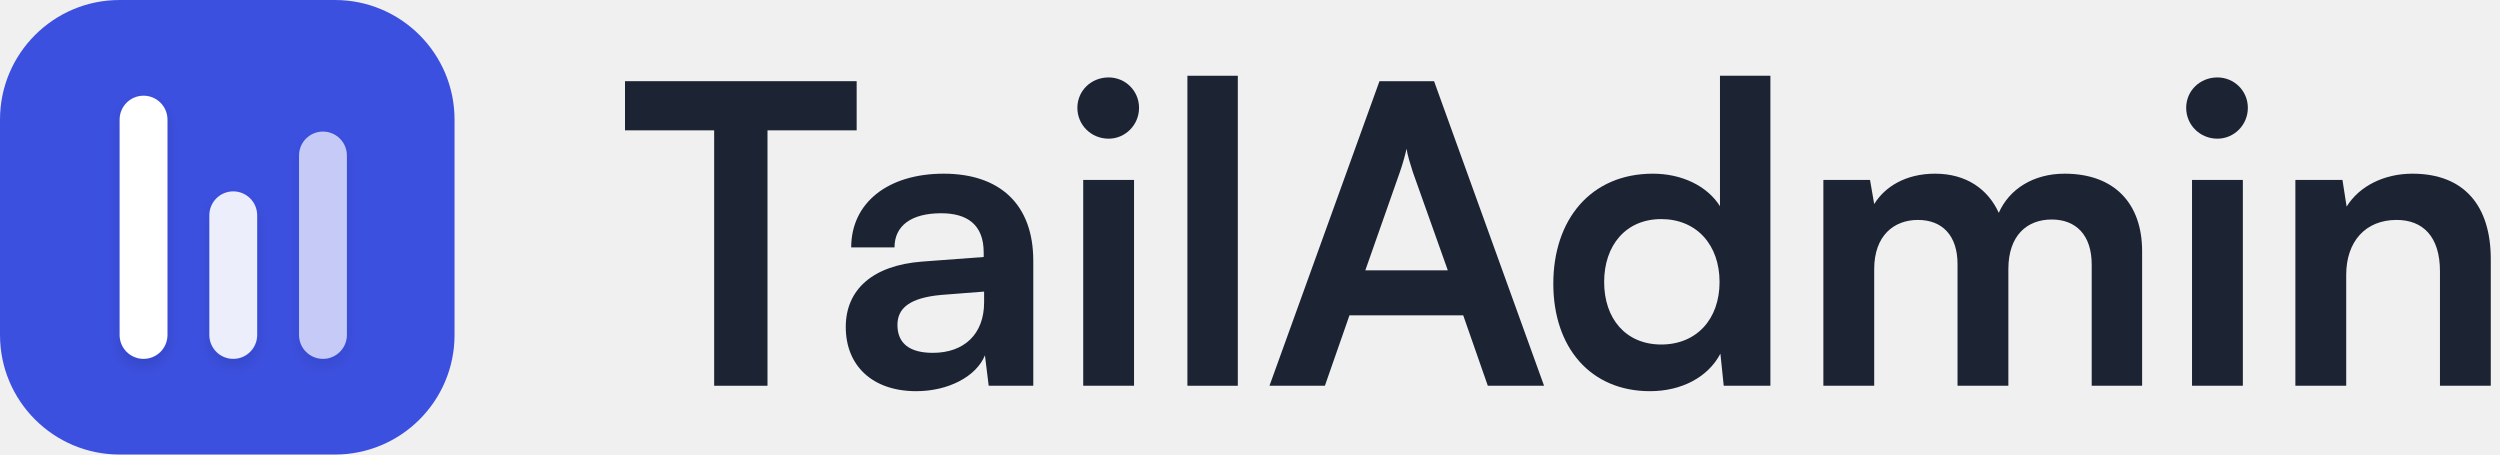
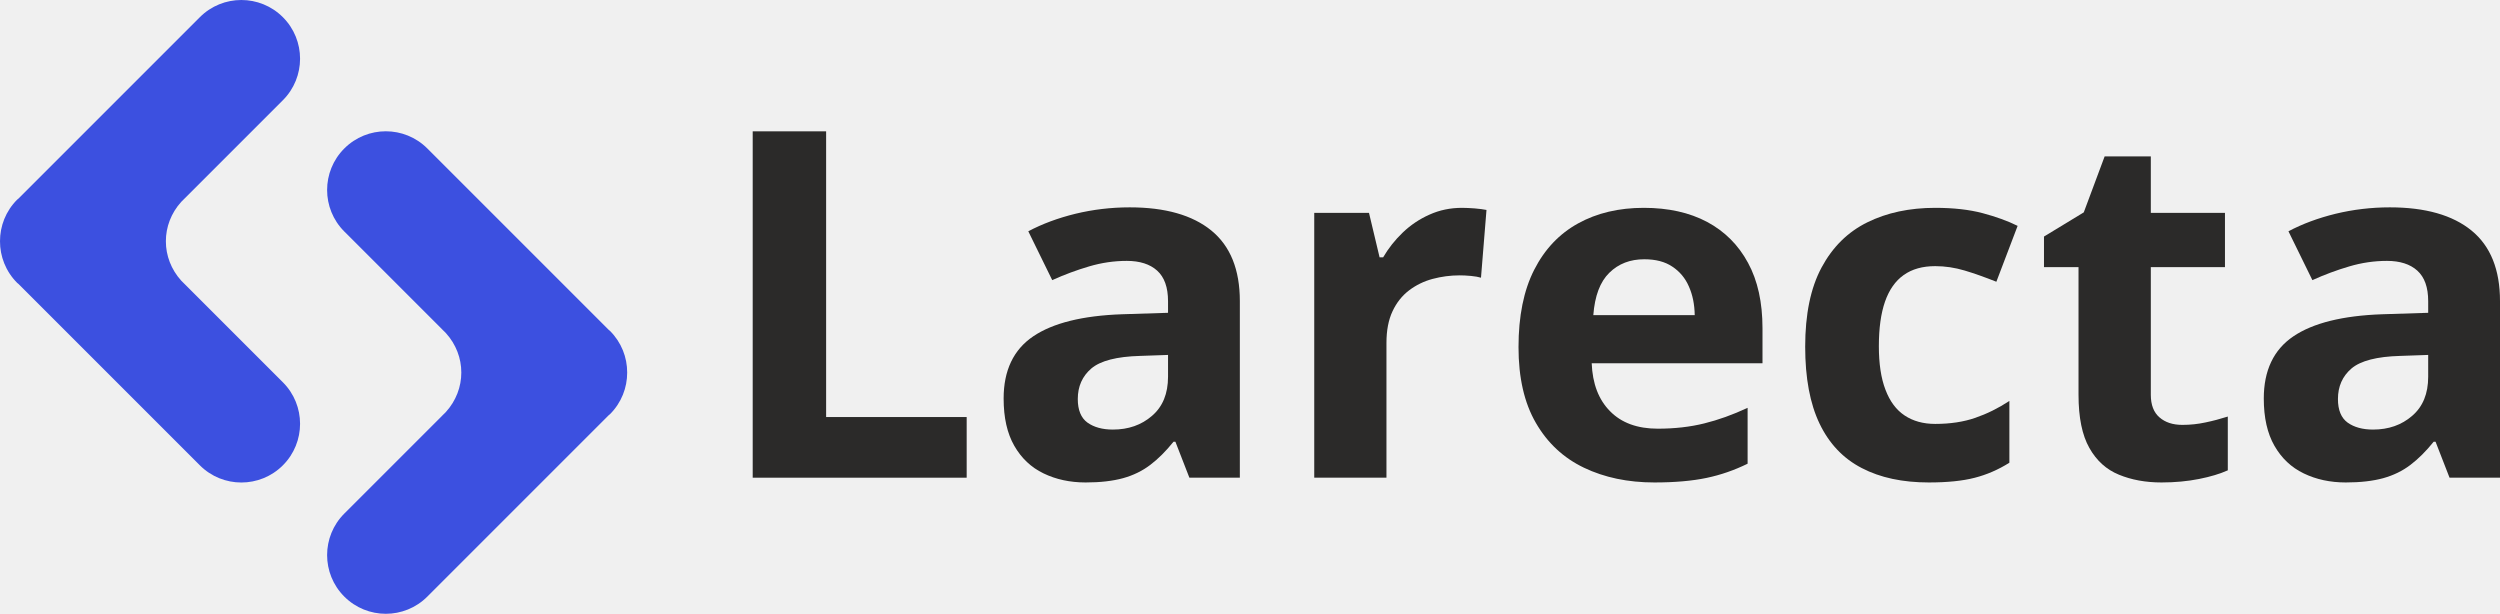
- <svg xmlns="http://www.w3.org/2000/svg" width="176" height="32" viewBox="0 0 176 32" fill="none">
-   <path d="M44 9.176H50.277V27.157H54.032V9.176H60.309V5.715H44V9.176Z" fill="#1C2434" />
-   <path d="M64.5 27.539C66.758 27.539 68.724 26.512 69.34 25.016L69.604 27.157H72.743V18.357C72.743 14.339 70.337 12.227 66.436 12.227C62.505 12.227 59.924 14.28 59.924 17.419H62.974C62.974 15.893 64.148 15.013 66.26 15.013C68.079 15.013 69.252 15.805 69.252 17.771V18.093L64.91 18.416C61.478 18.68 59.542 20.352 59.542 23.021C59.542 25.749 61.42 27.539 64.5 27.539ZM65.673 24.84C64.06 24.84 63.18 24.195 63.18 22.875C63.18 21.701 64.031 20.968 66.26 20.763L69.281 20.528V21.291C69.281 23.52 67.873 24.84 65.673 24.84Z" fill="#1C2434" />
-   <path d="M78.047 9.763C79.221 9.763 80.189 8.795 80.189 7.592C80.189 6.389 79.221 5.451 78.047 5.451C76.816 5.451 75.847 6.389 75.847 7.592C75.847 8.795 76.816 9.763 78.047 9.763ZM76.258 27.157H79.837V12.667H76.258V27.157Z" fill="#1C2434" />
-   <path d="M87.142 27.157V5.333H83.593V27.157H87.142Z" fill="#1C2434" />
-   <path d="M93.272 27.157L95.003 22.2H103.011L104.742 27.157H108.702L100.958 5.715H97.115L89.371 27.157H93.272ZM98.552 12.109C98.758 11.523 98.933 10.877 99.022 10.467C99.08 10.907 99.285 11.552 99.462 12.109L101.926 19.032H96.118L98.552 12.109Z" fill="#1C2434" />
-   <path d="M116.158 27.539C118.358 27.539 120.236 26.571 121.116 24.899L121.35 27.157H124.636V5.333H121.086V14.515C120.177 13.077 118.388 12.227 116.364 12.227C111.993 12.227 109.353 15.453 109.353 19.971C109.353 24.459 111.964 27.539 116.158 27.539ZM116.95 24.253C114.457 24.253 112.932 22.435 112.932 19.853C112.932 17.272 114.457 15.424 116.95 15.424C119.444 15.424 121.057 17.243 121.057 19.853C121.057 22.464 119.444 24.253 116.95 24.253Z" fill="#1C2434" />
-   <path d="M131.944 27.157V18.944C131.944 16.597 133.322 15.483 135.024 15.483C136.725 15.483 137.81 16.568 137.81 18.592V27.157H141.389V18.944C141.389 16.568 142.709 15.453 144.44 15.453C146.141 15.453 147.256 16.539 147.256 18.621V27.157H150.805V17.683C150.805 14.339 148.869 12.227 145.349 12.227C143.149 12.227 141.448 13.312 140.714 14.984C139.952 13.312 138.426 12.227 136.226 12.227C134.144 12.227 132.677 13.165 131.944 14.368L131.65 12.667H128.365V27.157H131.944Z" fill="#1C2434" />
-   <path d="M156.107 9.763C157.281 9.763 158.249 8.795 158.249 7.592C158.249 6.389 157.281 5.451 156.107 5.451C154.875 5.451 153.907 6.389 153.907 7.592C153.907 8.795 154.875 9.763 156.107 9.763ZM154.318 27.157H157.897V12.667H154.318V27.157Z" fill="#1C2434" />
-   <path d="M165.173 27.157V19.355C165.173 17.008 166.522 15.483 168.722 15.483C170.57 15.483 171.773 16.656 171.773 19.091V27.157H175.351V18.24C175.351 14.485 173.474 12.227 169.837 12.227C167.871 12.227 166.111 13.077 165.202 14.544L164.909 12.667H161.594V27.157H165.173Z" fill="#1C2434" />
-   <path d="M0 8.421C0 3.77 3.77 0 8.421 0H23.579C28.23 0 32 3.77 32 8.421V23.579C32 28.23 28.23 32 23.579 32H8.421C3.77 32 0 28.23 0 23.579V8.421Z" fill="#3C50E0" />
-   <g filter="url(#filter0_d_521_14075)">
-     <path d="M8.421 8.421C8.421 7.491 9.175 6.737 10.106 6.737V6.737C11.036 6.737 11.79 7.491 11.79 8.421V23.579C11.79 24.509 11.036 25.263 10.106 25.263V25.263C9.175 25.263 8.421 24.509 8.421 23.579V8.421Z" fill="white" />
+ <svg xmlns="http://www.w3.org/2000/svg" xml:space="preserve" width="169.629mm" height="41.647mm" version="1.1" style="shape-rendering:geometricPrecision; text-rendering:geometricPrecision; image-rendering:optimizeQuality; fill-rule:evenodd; clip-rule:evenodd" viewBox="0 0 17053.72 4187">
+   <defs>
+     <style type="text/css">
+    
+     .fil1 {fill:#2B2A29;fill-rule:nonzero}
+     .fil0 {fill:#3C50E0;fill-rule:nonzero}
+    
+   </style>
+   </defs>
+   <g id="Layer_x0020_1">
+     <g id="_2261953640976">
+       <path class="fil0" d="M1236.24 1914.4c-69.15,-76.36 -104.91,-172.16 -104.73,-268.68 -0.18,-96.5 35.58,-192.31 104.73,-268.66l693.38 -693.38c156.39,-156.39 156.39,-409.98 0,-566.38 -156.39,-156.39 -409.97,-156.39 -566.37,0l-1237.44 1237.44c-2.73,2.58 -5.92,4.34 -8.61,7.01 -78.4,78.42 -117.41,181.22 -117.2,283.97 -0.2,102.76 38.81,205.58 117.2,283.97 2.68,2.68 5.87,4.44 8.61,7.03l1237.44 1237.44c156.39,156.39 409.97,156.39 566.37,0 156.39,-156.41 156.39,-409.99 0,-566.39l-693.38 -693.37z" />
+       <path class="fil0" d="M3042.07 2809.93c69.15,-76.34 104.91,-172.15 104.73,-268.67 0.18,-96.51 -35.58,-192.32 -104.73,-268.66l-693.38 -693.39c-156.39,-156.39 -156.39,-409.96 0,-566.36 156.39,-156.41 409.97,-156.41 566.37,0l1237.44 1237.42c2.71,2.58 5.91,4.34 8.59,7.02 78.41,78.41 117.42,181.22 117.22,283.97 0.19,102.75 -38.82,205.58 -117.22,283.98 -2.67,2.67 -5.87,4.42 -8.59,7.02l-1237.44 1237.43c-156.39,156.4 -409.97,156.4 -566.37,0 -156.39,-156.4 -156.39,-409.97 0,-566.37l693.38 -693.39z" />
+     </g>
+     <polygon class="fil1" points="5134.53,3258.56 5134.53,895.9 5635.41,895.9 5635.41,2844.84 6594.15,2844.84 6594.15,3258.56 " />
+     <path id="_1" class="fil1" d="M7706.25 1414.45c242.17,0 428.07,52.95 557.15,158.31 129.64,105.91 194.17,266.44 194.17,481.59l0 1204.22 -344.21 0 -95.44 -245.48 -12.69 0c-51.85,64.54 -104.81,117.5 -158.87,158.32 -53.52,40.82 -115.85,71.16 -185.35,90.46 -70.06,19.31 -155.57,29.24 -255.41,29.24 -107.02,0 -202.45,-20.96 -286.85,-61.78 -84.95,-40.82 -151.16,-103.71 -199.69,-188.11 -48.55,-84.4 -72.82,-191.96 -72.82,-322.7 0,-191.42 67.3,-333.2 201.9,-424.21 134.61,-91.02 337.06,-141.22 606.25,-150.6l313.33 -9.92 0 -79.43c0,-94.33 -24.82,-163.84 -74.47,-208.52 -49.1,-44.14 -118.05,-66.2 -206.86,-66.2 -87.16,0 -172.67,12.69 -256.52,37.52 -84.4,24.82 -168.25,55.71 -252.09,93.77l-163.29 -333.19c95.44,-50.75 203,-90.46 322.16,-119.71 119.15,-28.68 242.17,-43.57 369.6,-43.57zm261.47 1006.73l-190.87 6.62c-159.42,4.41 -269.75,33.1 -332.08,85.51 -61.79,52.96 -92.67,122.46 -92.67,208.52 0,75.57 22.06,129.08 66.19,161.08 44.14,31.44 102.05,47.44 173.21,47.44 105.36,0 194.73,-30.89 266.99,-93.78 72.82,-62.34 109.22,-151.16 109.22,-266.44l0 -148.94z" />
+     <path id="_2" class="fil1" d="M9973.48 1417.75c24.82,0 53.51,1.66 86.6,3.86 32.54,2.75 59.58,6.62 79.99,10.49l-37.51 462.26c-16,-4.97 -39.17,-9.37 -68.4,-12.13 -29.79,-2.75 -55.16,-3.86 -76.68,-3.86 -63.98,0 -125.22,8.27 -185.35,24.27 -59.58,16.01 -113.08,42.48 -160.53,78.34 -47.44,36.4 -84.95,83.29 -112.53,142.32 -27.59,58.47 -41.38,130.74 -41.38,215.69l0 919.58 -492.6 0 0 -1806.61 373.46 0 72.27 303.4 24.27 0c35.85,-61.23 79.99,-117.5 133.49,-168.8 53.52,-51.3 114.19,-92.12 182.59,-122.46 68.4,-30.89 142.33,-46.34 222.31,-46.34z" />
+     <path id="_3" class="fil1" d="M11213 1417.75c167.14,0 311.12,31.99 431.93,95.98 120.25,64.54 213.48,157.22 279.13,279.13 66.19,121.37 98.75,270.3 98.75,445.72l0 239.41 -1165.06 0c5.52,139.02 46.89,248.24 125.22,327.12 77.78,79.43 186.45,119.15 325.46,119.15 115.29,0 221.21,-12.13 316.65,-35.86 95.98,-23.72 194.73,-59.02 296.23,-106.46l0 381.18c-89.92,44.13 -183.15,76.67 -280.79,97.09 -97.64,20.41 -215.69,30.88 -354.7,30.88 -180.94,0 -340.92,-33.65 -480.48,-100.39 -139.56,-66.75 -249.34,-168.8 -328.22,-305.61 -79.43,-136.8 -118.6,-308.92 -118.6,-516.88 0,-211.28 35.3,-387.24 107.02,-527.91 71.71,-140.67 171.55,-246.03 300.09,-316.64 127.97,-70.61 277.47,-105.91 447.37,-105.91zm3.31 350.84c-95.98,0 -175.41,30.34 -238.31,92.12 -62.89,61.24 -99.29,157.77 -109.22,289.06l691.76 0c-1.11,-73.37 -14.35,-138.46 -39.72,-195.28 -24.82,-57.37 -62.89,-102.61 -113.08,-135.7 -49.64,-33.65 -113.64,-50.2 -191.42,-50.2z" />
+     <path id="_4" class="fil1" d="M13157.52 3291.11c-178.73,0 -331.54,-32.54 -457.31,-98.18 -126.33,-65.1 -222.31,-166.04 -287.95,-302.85 -65.65,-136.81 -98.19,-311.67 -98.19,-525.16 0,-221.21 36.96,-401.04 111.98,-540.6 75.03,-139.56 178.73,-242.17 312.23,-307.81 132.94,-65.65 287.4,-98.75 462.82,-98.75 124.67,0 232.79,12.13 323.82,36.4 91.01,24.28 170.45,52.96 238.3,86.61l-145.07 381.18c-77.78,-30.89 -150.05,-56.82 -216.8,-76.68 -66.75,-19.86 -133.5,-29.79 -200.25,-29.79 -86.05,0 -157.76,19.86 -215.14,60.68 -56.82,40.26 -99.29,100.95 -127.43,181.49 -28.13,81.09 -41.92,182.04 -41.92,303.95 0,119.71 14.9,219 45.23,297.33 29.79,78.88 73.37,137.35 130.74,175.41 57.38,38.06 126.33,57.38 208.52,57.38 102.05,0 193.62,-13.79 273.06,-41.38 79.99,-27.58 157.22,-65.64 232.79,-115.28l0 421.45c-75.57,47.44 -154.46,81.65 -236.65,102.61 -82.75,21.51 -187.01,31.99 -312.78,31.99z" />
+     <path id="_5" class="fil1" d="M14886.9 2898.34c53.51,0 106.47,-5.52 157.22,-16.55 51.3,-10.49 102.05,-24.27 152.8,-40.26l0 366.83c-52.96,23.72 -118.05,43.58 -196.39,59.02 -77.77,15.44 -163.28,23.72 -255.95,23.72 -107.57,0 -204.66,-17.65 -290.17,-52.95 -85.51,-34.76 -152.8,-95.44 -201.9,-182.59 -49.1,-86.61 -73.92,-207.42 -73.92,-362.42l0 -871.04 -235.55 0 0 -208.51 271.41 -164.94 142.32 -381.73 314.99 0 0 385.04 505.85 0 0 370.14 -505.85 0 0 871.04c0,68.95 19.86,120.25 59.02,153.9 39.17,34.2 91.01,51.3 156.11,51.3z" />
+     <path id="_6" class="fil1" d="M16302.4 1414.45c242.17,0 428.07,52.95 557.15,158.31 129.64,105.91 194.17,266.44 194.17,481.59l0 1204.22 -344.21 0 -95.44 -245.48 -12.69 0c-51.85,64.54 -104.81,117.5 -158.87,158.32 -53.52,40.82 -115.85,71.16 -185.35,90.46 -70.06,19.31 -155.57,29.24 -255.41,29.24 -107.02,0 -202.45,-20.96 -286.85,-61.78 -84.95,-40.82 -151.16,-103.71 -199.69,-188.11 -48.55,-84.4 -72.82,-191.96 -72.82,-322.7 0,-191.42 67.3,-333.2 201.9,-424.21 134.61,-91.02 337.06,-141.22 606.25,-150.6l313.33 -9.92 0 -79.43c0,-94.33 -24.82,-163.84 -74.47,-208.52 -49.1,-44.14 -118.05,-66.2 -206.86,-66.2 -87.16,0 -172.67,12.69 -256.52,37.52 -84.4,24.82 -168.25,55.71 -252.09,93.77l-163.29 -333.19c95.44,-50.75 203,-90.46 322.16,-119.71 119.15,-28.68 242.17,-43.57 369.6,-43.57zm261.47 1006.73l-190.87 6.62c-159.42,4.41 -269.75,33.1 -332.08,85.51 -61.79,52.96 -92.67,122.46 -92.67,208.52 0,75.57 22.06,129.08 66.19,161.08 44.14,31.44 102.05,47.44 173.21,47.44 105.36,0 194.73,-30.89 266.99,-93.78 72.82,-62.34 109.22,-151.16 109.22,-266.44l0 -148.94z" />
  </g>
-   <g opacity="0.9" filter="url(#filter1_d_521_14075)">
-     <path d="M14.737 15.158C14.737 14.227 15.491 13.473 16.421 13.473V13.473C17.351 13.473 18.105 14.227 18.105 15.158V23.579C18.105 24.509 17.351 25.263 16.421 25.263V25.263C15.491 25.263 14.737 24.509 14.737 23.579V15.158Z" fill="white" />
-   </g>
-   <g opacity="0.7" filter="url(#filter2_d_521_14075)">
-     <path d="M21.052 10.947C21.052 10.017 21.806 9.263 22.736 9.263V9.263C23.667 9.263 24.421 10.017 24.421 10.947V23.578C24.421 24.509 23.667 25.263 22.736 25.263V25.263C21.806 25.263 21.052 24.509 21.052 23.578V10.947Z" fill="white" />
-   </g>
-   <defs>
-     <filter id="filter0_d_521_14075" x="7.421" y="6.237" width="5.369" height="20.526" filterUnits="userSpaceOnUse" color-interpolation-filters="sRGB">
-       <feFlood flood-opacity="0" result="BackgroundImageFix" />
-       <feColorMatrix in="SourceAlpha" type="matrix" values="0 0 0 0 0 0 0 0 0 0 0 0 0 0 0 0 0 0 127 0" result="hardAlpha" />
-       <feOffset dy="0.5" />
-       <feGaussianBlur stdDeviation="0.5" />
-       <feComposite in2="hardAlpha" operator="out" />
-       <feColorMatrix type="matrix" values="0 0 0 0 0 0 0 0 0 0 0 0 0 0 0 0 0 0 0.12 0" />
-       <feBlend mode="normal" in2="BackgroundImageFix" result="effect1_dropShadow_521_14075" />
-       <feBlend mode="normal" in="SourceGraphic" in2="effect1_dropShadow_521_14075" result="shape" />
-     </filter>
-     <filter id="filter1_d_521_14075" x="13.737" y="12.973" width="5.369" height="13.79" filterUnits="userSpaceOnUse" color-interpolation-filters="sRGB">
-       <feFlood flood-opacity="0" result="BackgroundImageFix" />
-       <feColorMatrix in="SourceAlpha" type="matrix" values="0 0 0 0 0 0 0 0 0 0 0 0 0 0 0 0 0 0 127 0" result="hardAlpha" />
-       <feOffset dy="0.5" />
-       <feGaussianBlur stdDeviation="0.5" />
-       <feComposite in2="hardAlpha" operator="out" />
-       <feColorMatrix type="matrix" values="0 0 0 0 0 0 0 0 0 0 0 0 0 0 0 0 0 0 0.12 0" />
-       <feBlend mode="normal" in2="BackgroundImageFix" result="effect1_dropShadow_521_14075" />
-       <feBlend mode="normal" in="SourceGraphic" in2="effect1_dropShadow_521_14075" result="shape" />
-     </filter>
-     <filter id="filter2_d_521_14075" x="20.052" y="8.763" width="5.369" height="18" filterUnits="userSpaceOnUse" color-interpolation-filters="sRGB">
-       <feFlood flood-opacity="0" result="BackgroundImageFix" />
-       <feColorMatrix in="SourceAlpha" type="matrix" values="0 0 0 0 0 0 0 0 0 0 0 0 0 0 0 0 0 0 127 0" result="hardAlpha" />
-       <feOffset dy="0.5" />
-       <feGaussianBlur stdDeviation="0.5" />
-       <feComposite in2="hardAlpha" operator="out" />
-       <feColorMatrix type="matrix" values="0 0 0 0 0 0 0 0 0 0 0 0 0 0 0 0 0 0 0.12 0" />
-       <feBlend mode="normal" in2="BackgroundImageFix" result="effect1_dropShadow_521_14075" />
-       <feBlend mode="normal" in="SourceGraphic" in2="effect1_dropShadow_521_14075" result="shape" />
-     </filter>
-   </defs>
</svg>
